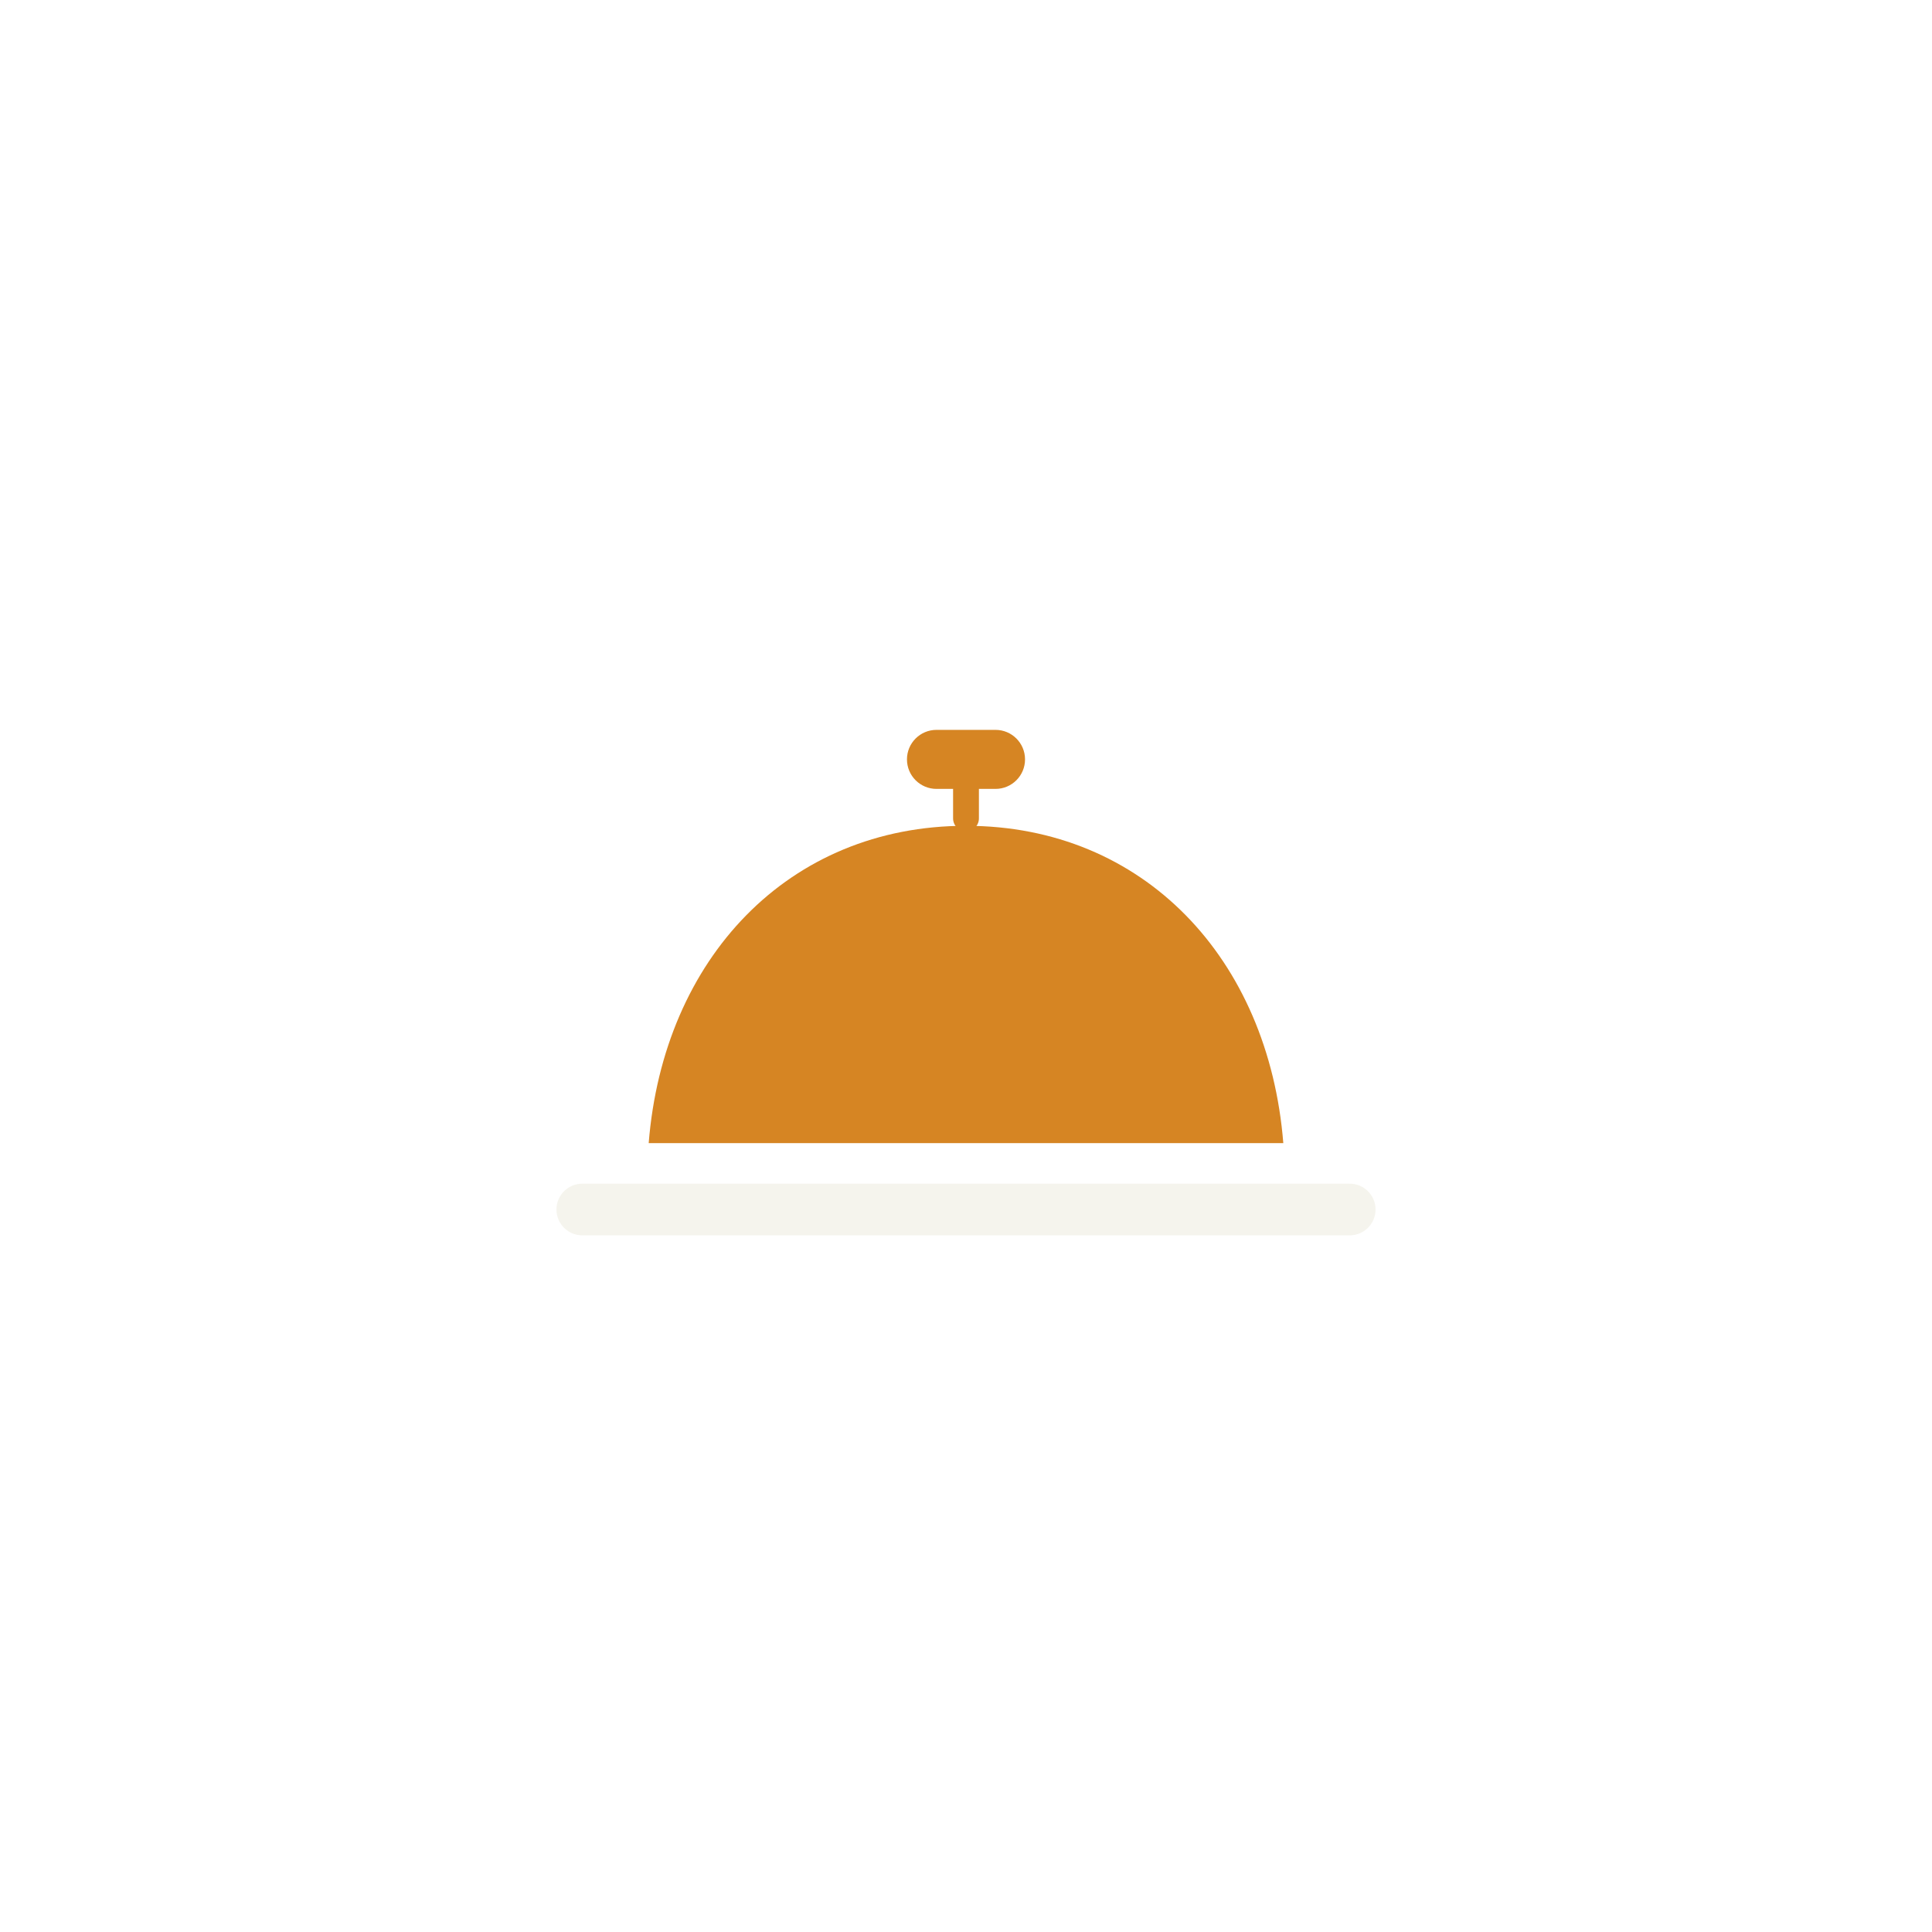
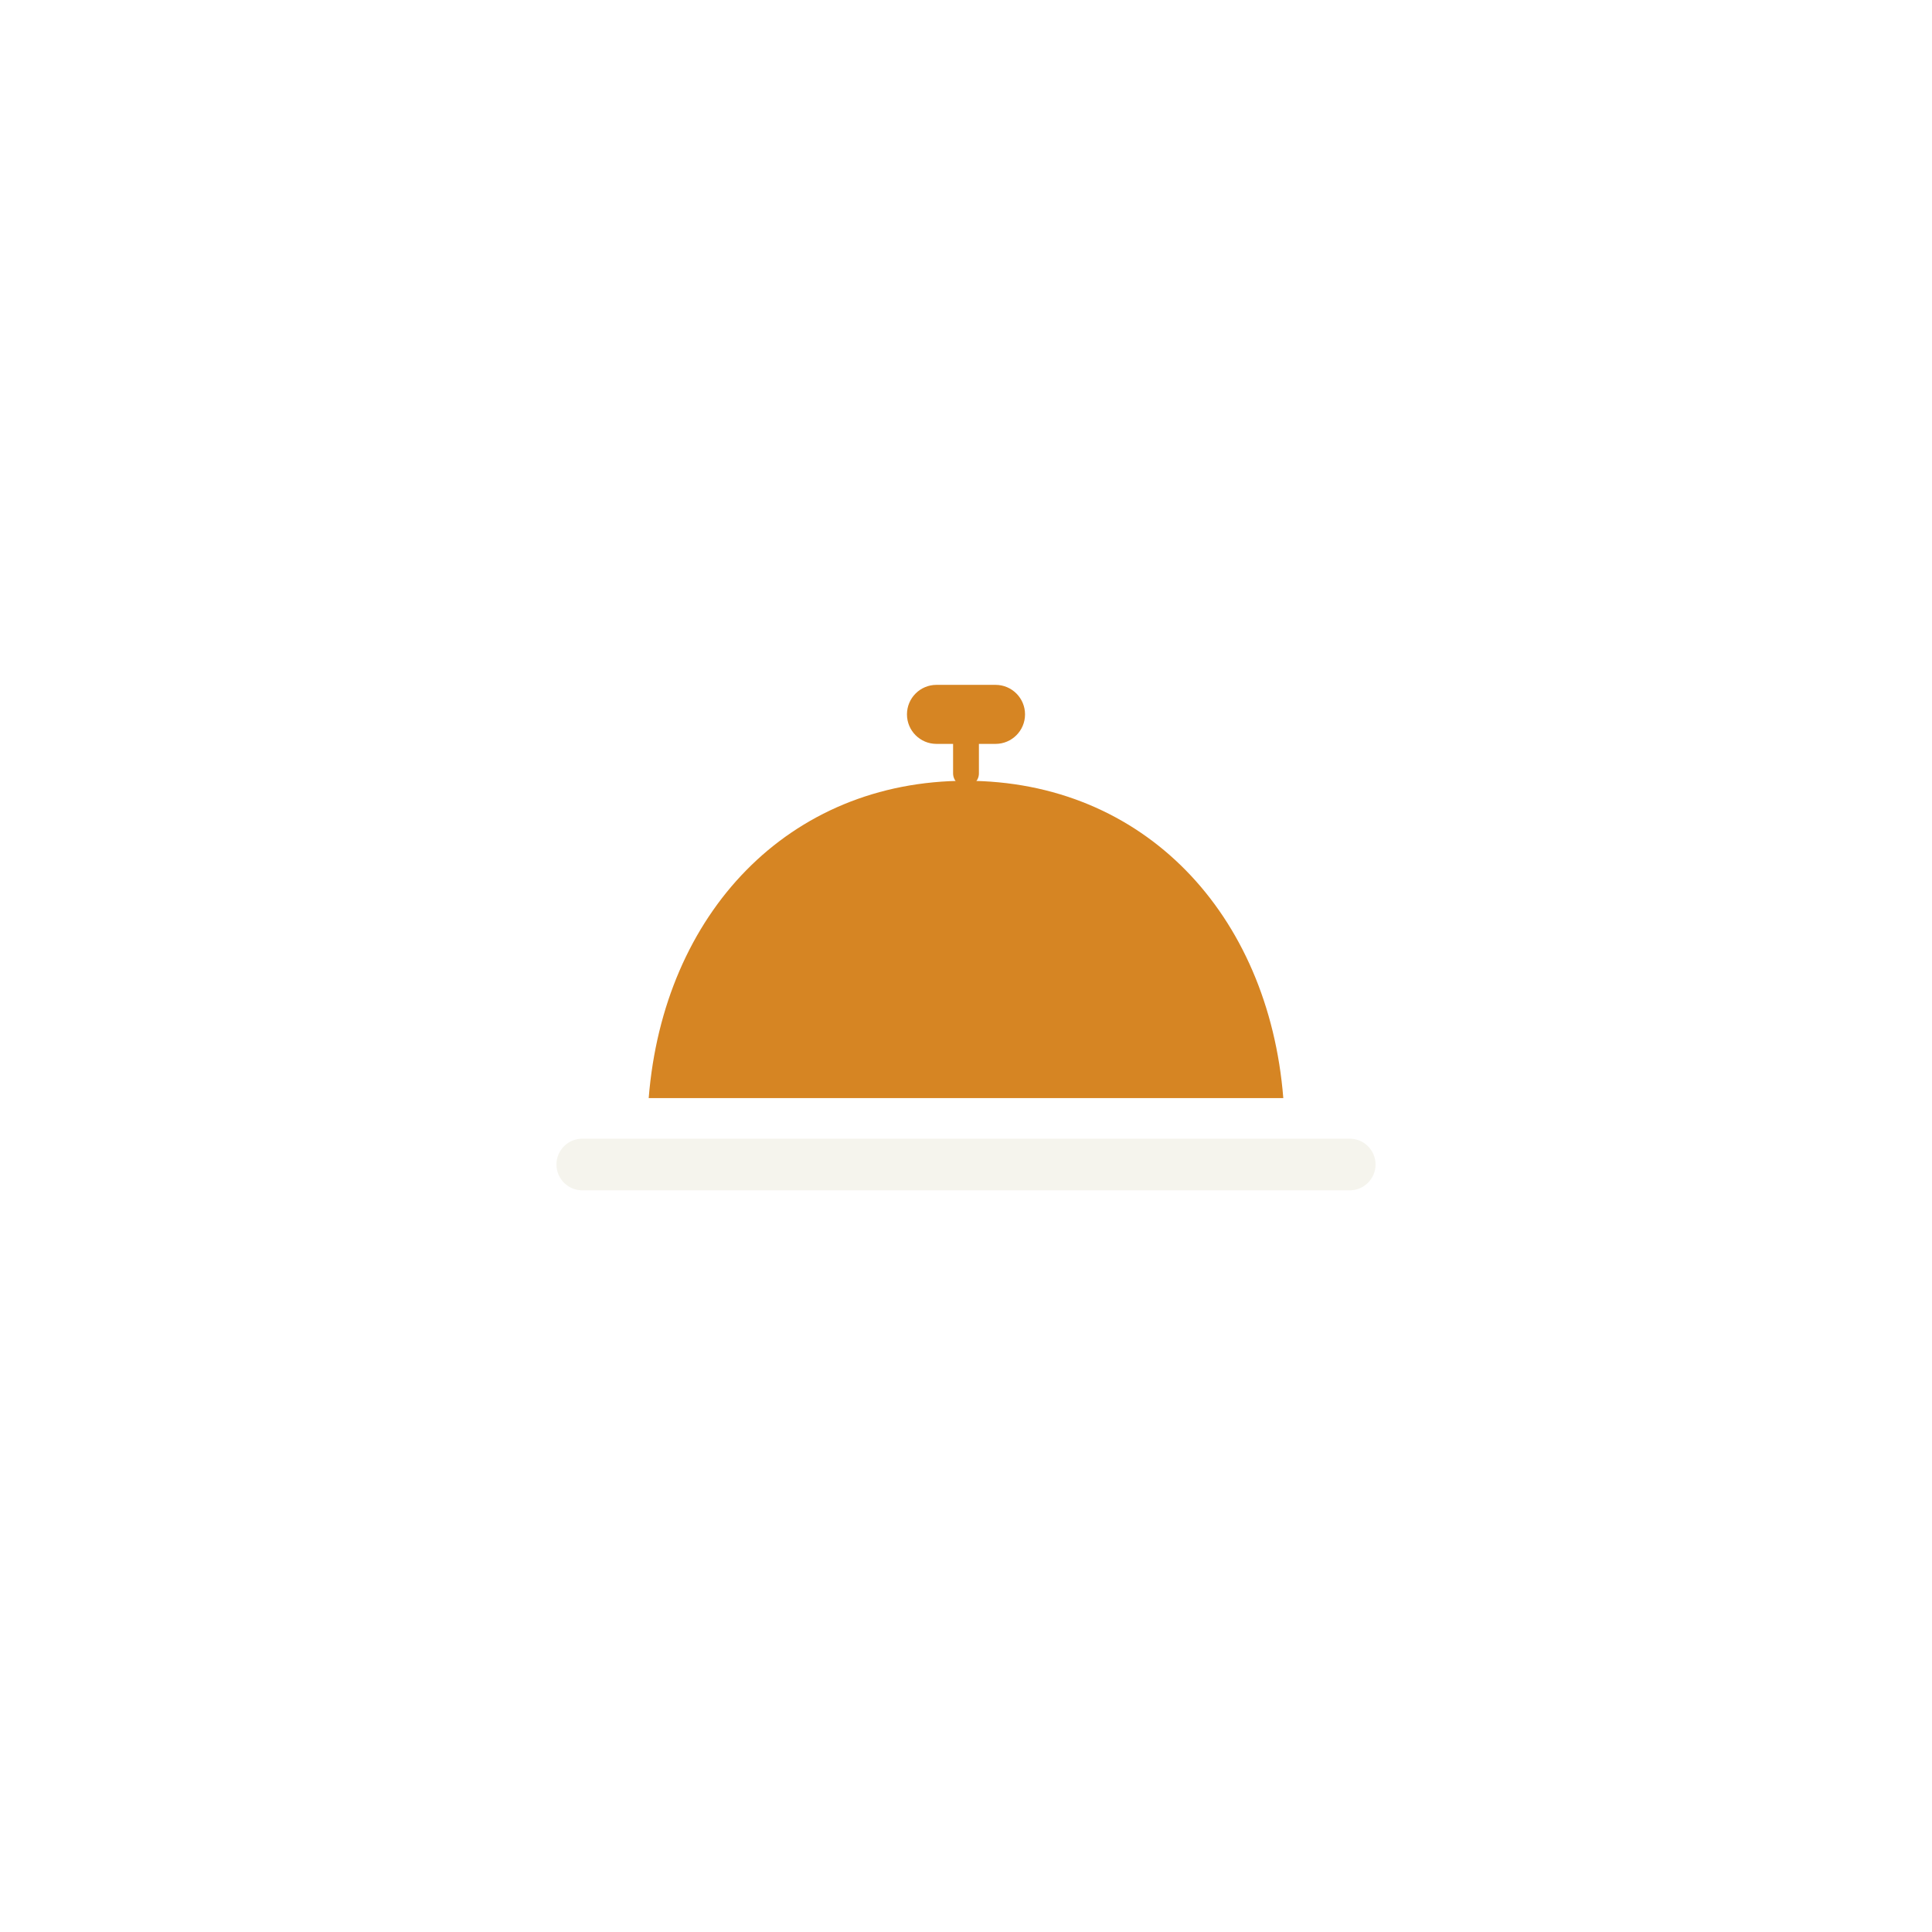
<svg xmlns="http://www.w3.org/2000/svg" width="108" height="108" viewBox="0 0 108 108">
-   <g transform="translate(21,21) scale(0.4125)">
+   <g transform="translate(21,18.484) scale(0.4125)">
    <path d="M37 104 C39 79 55.92 61 80 61 C104.08 61 121 79 123 104L37 104Z" fill="#D68523" />
    <path d="M28 113H132" stroke="#F5F4ED" stroke-width="7" stroke-linecap="round" fill="none" />
    <path d="M80 55V60" stroke="#D68523" stroke-width="3.5" stroke-linecap="round" fill="none" />
    <rect x="72" y="48" width="16" height="8" rx="4" fill="#D68523" />
  </g>
</svg>
